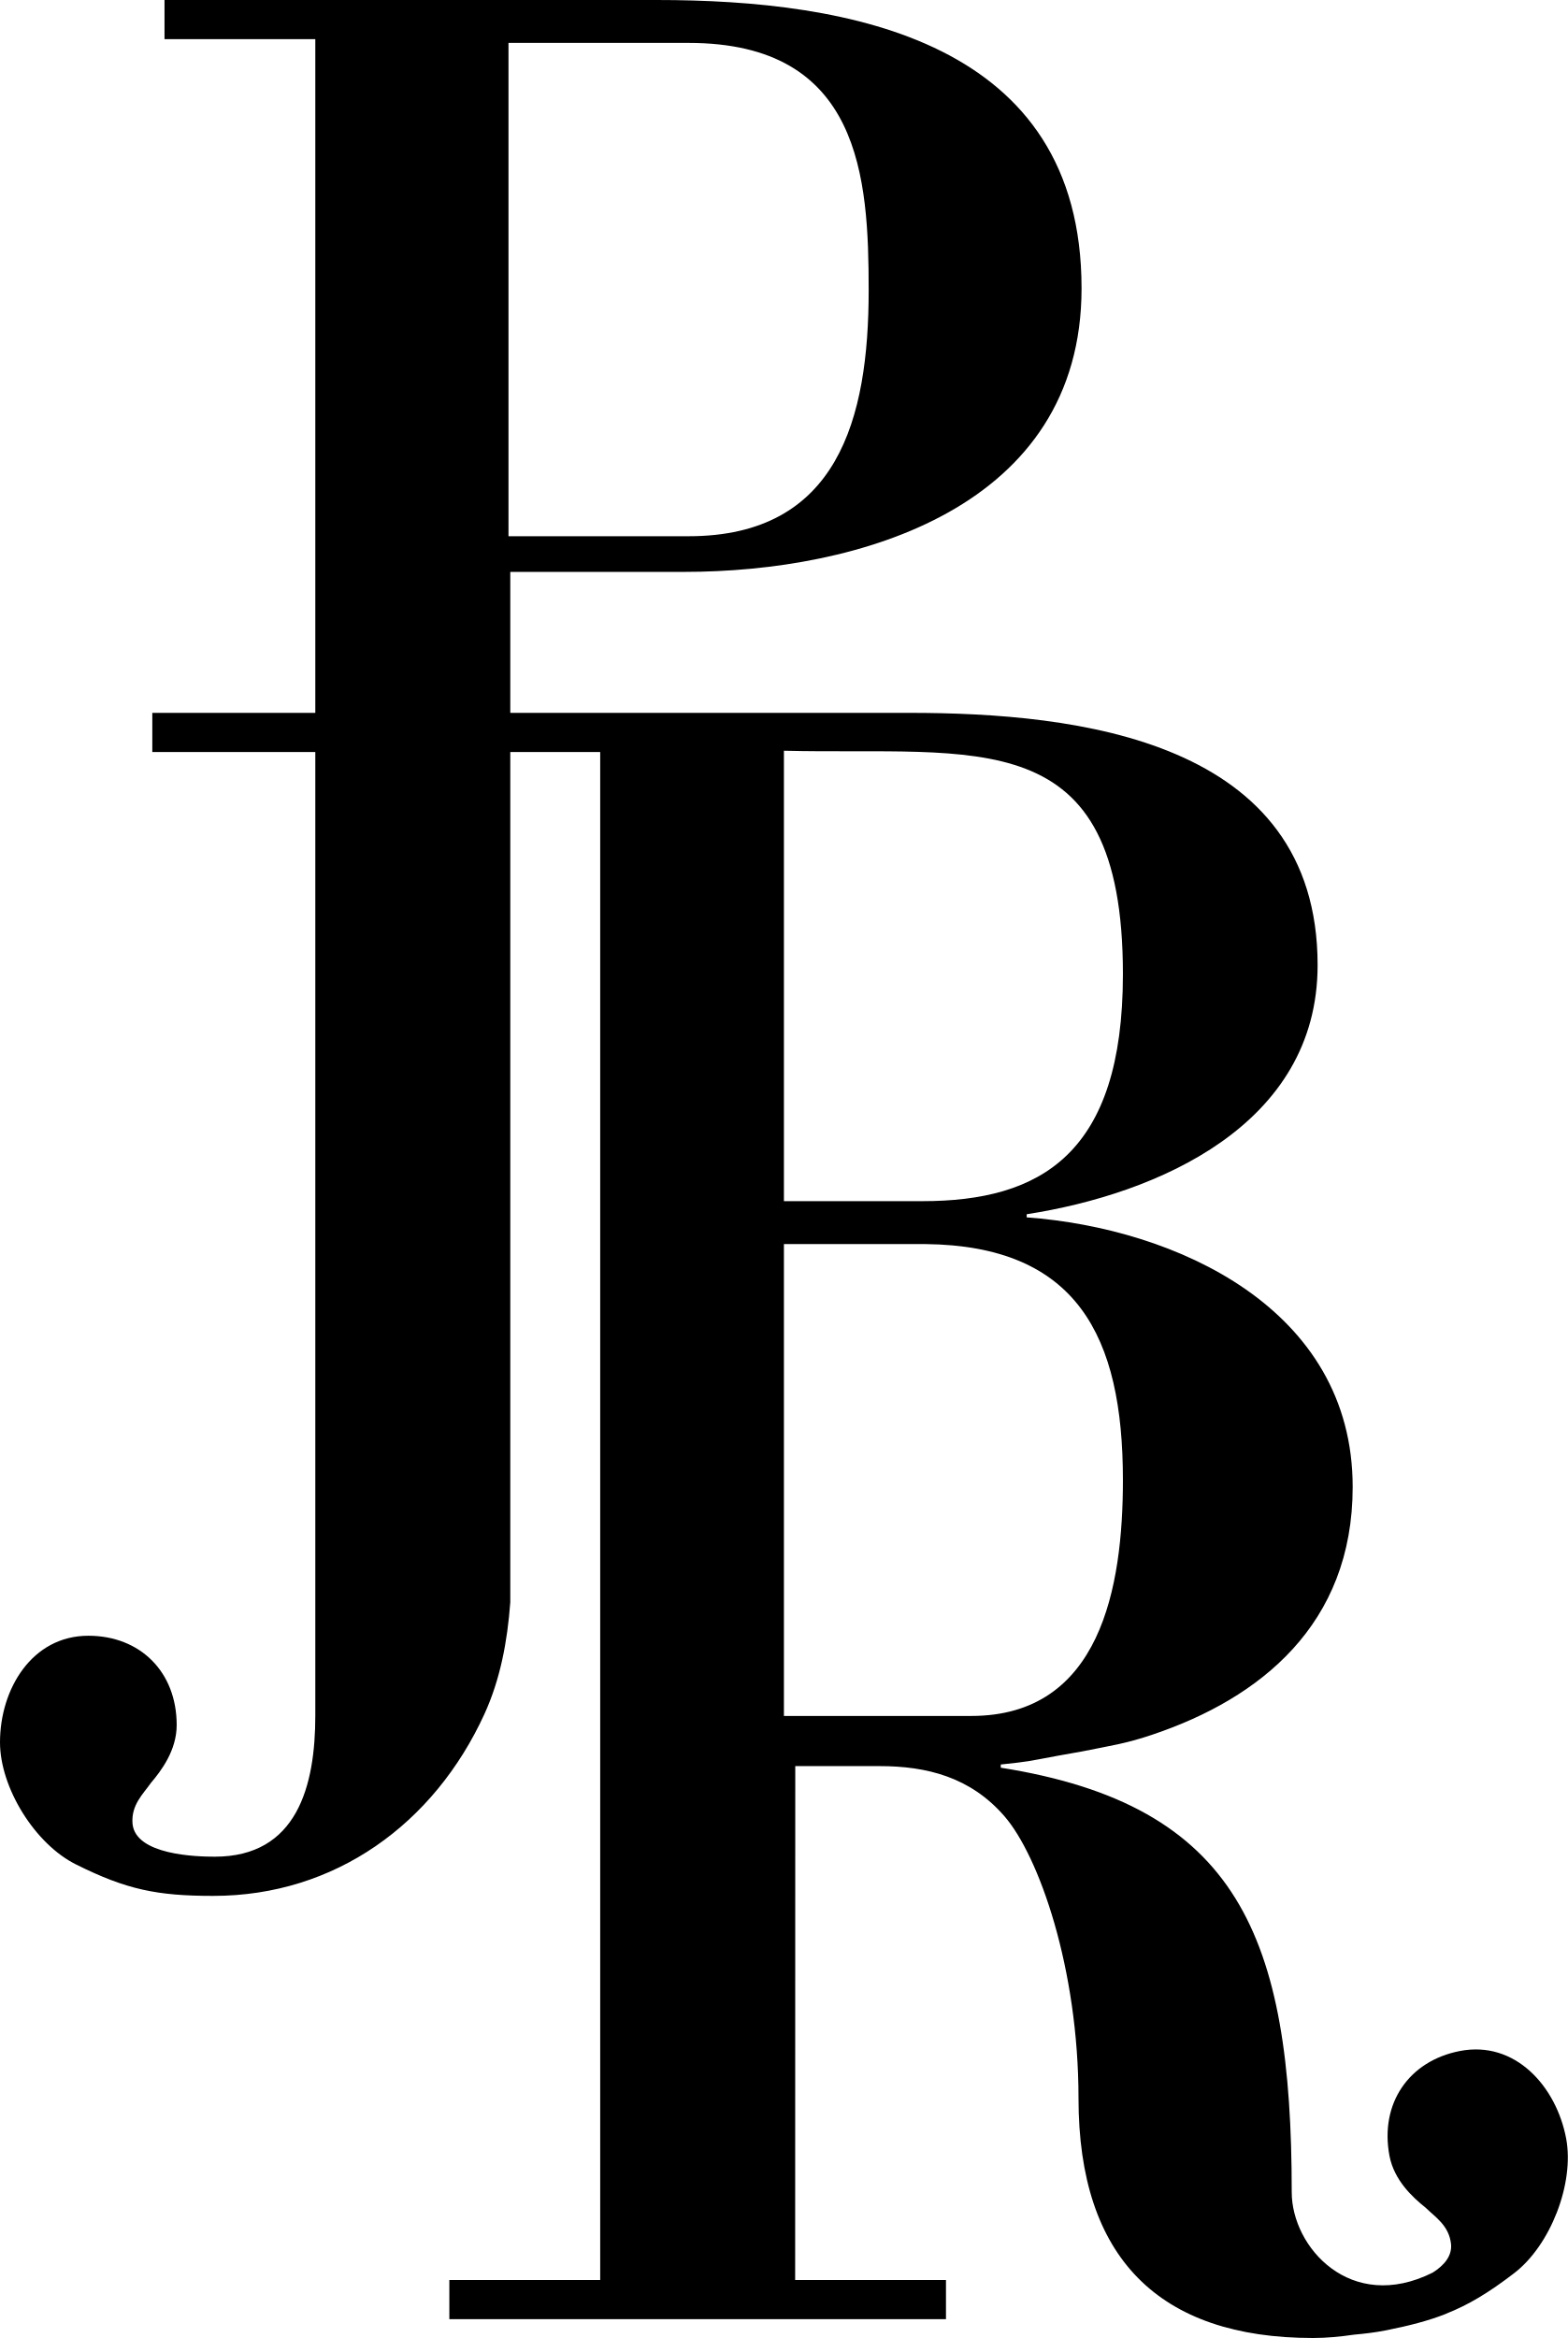
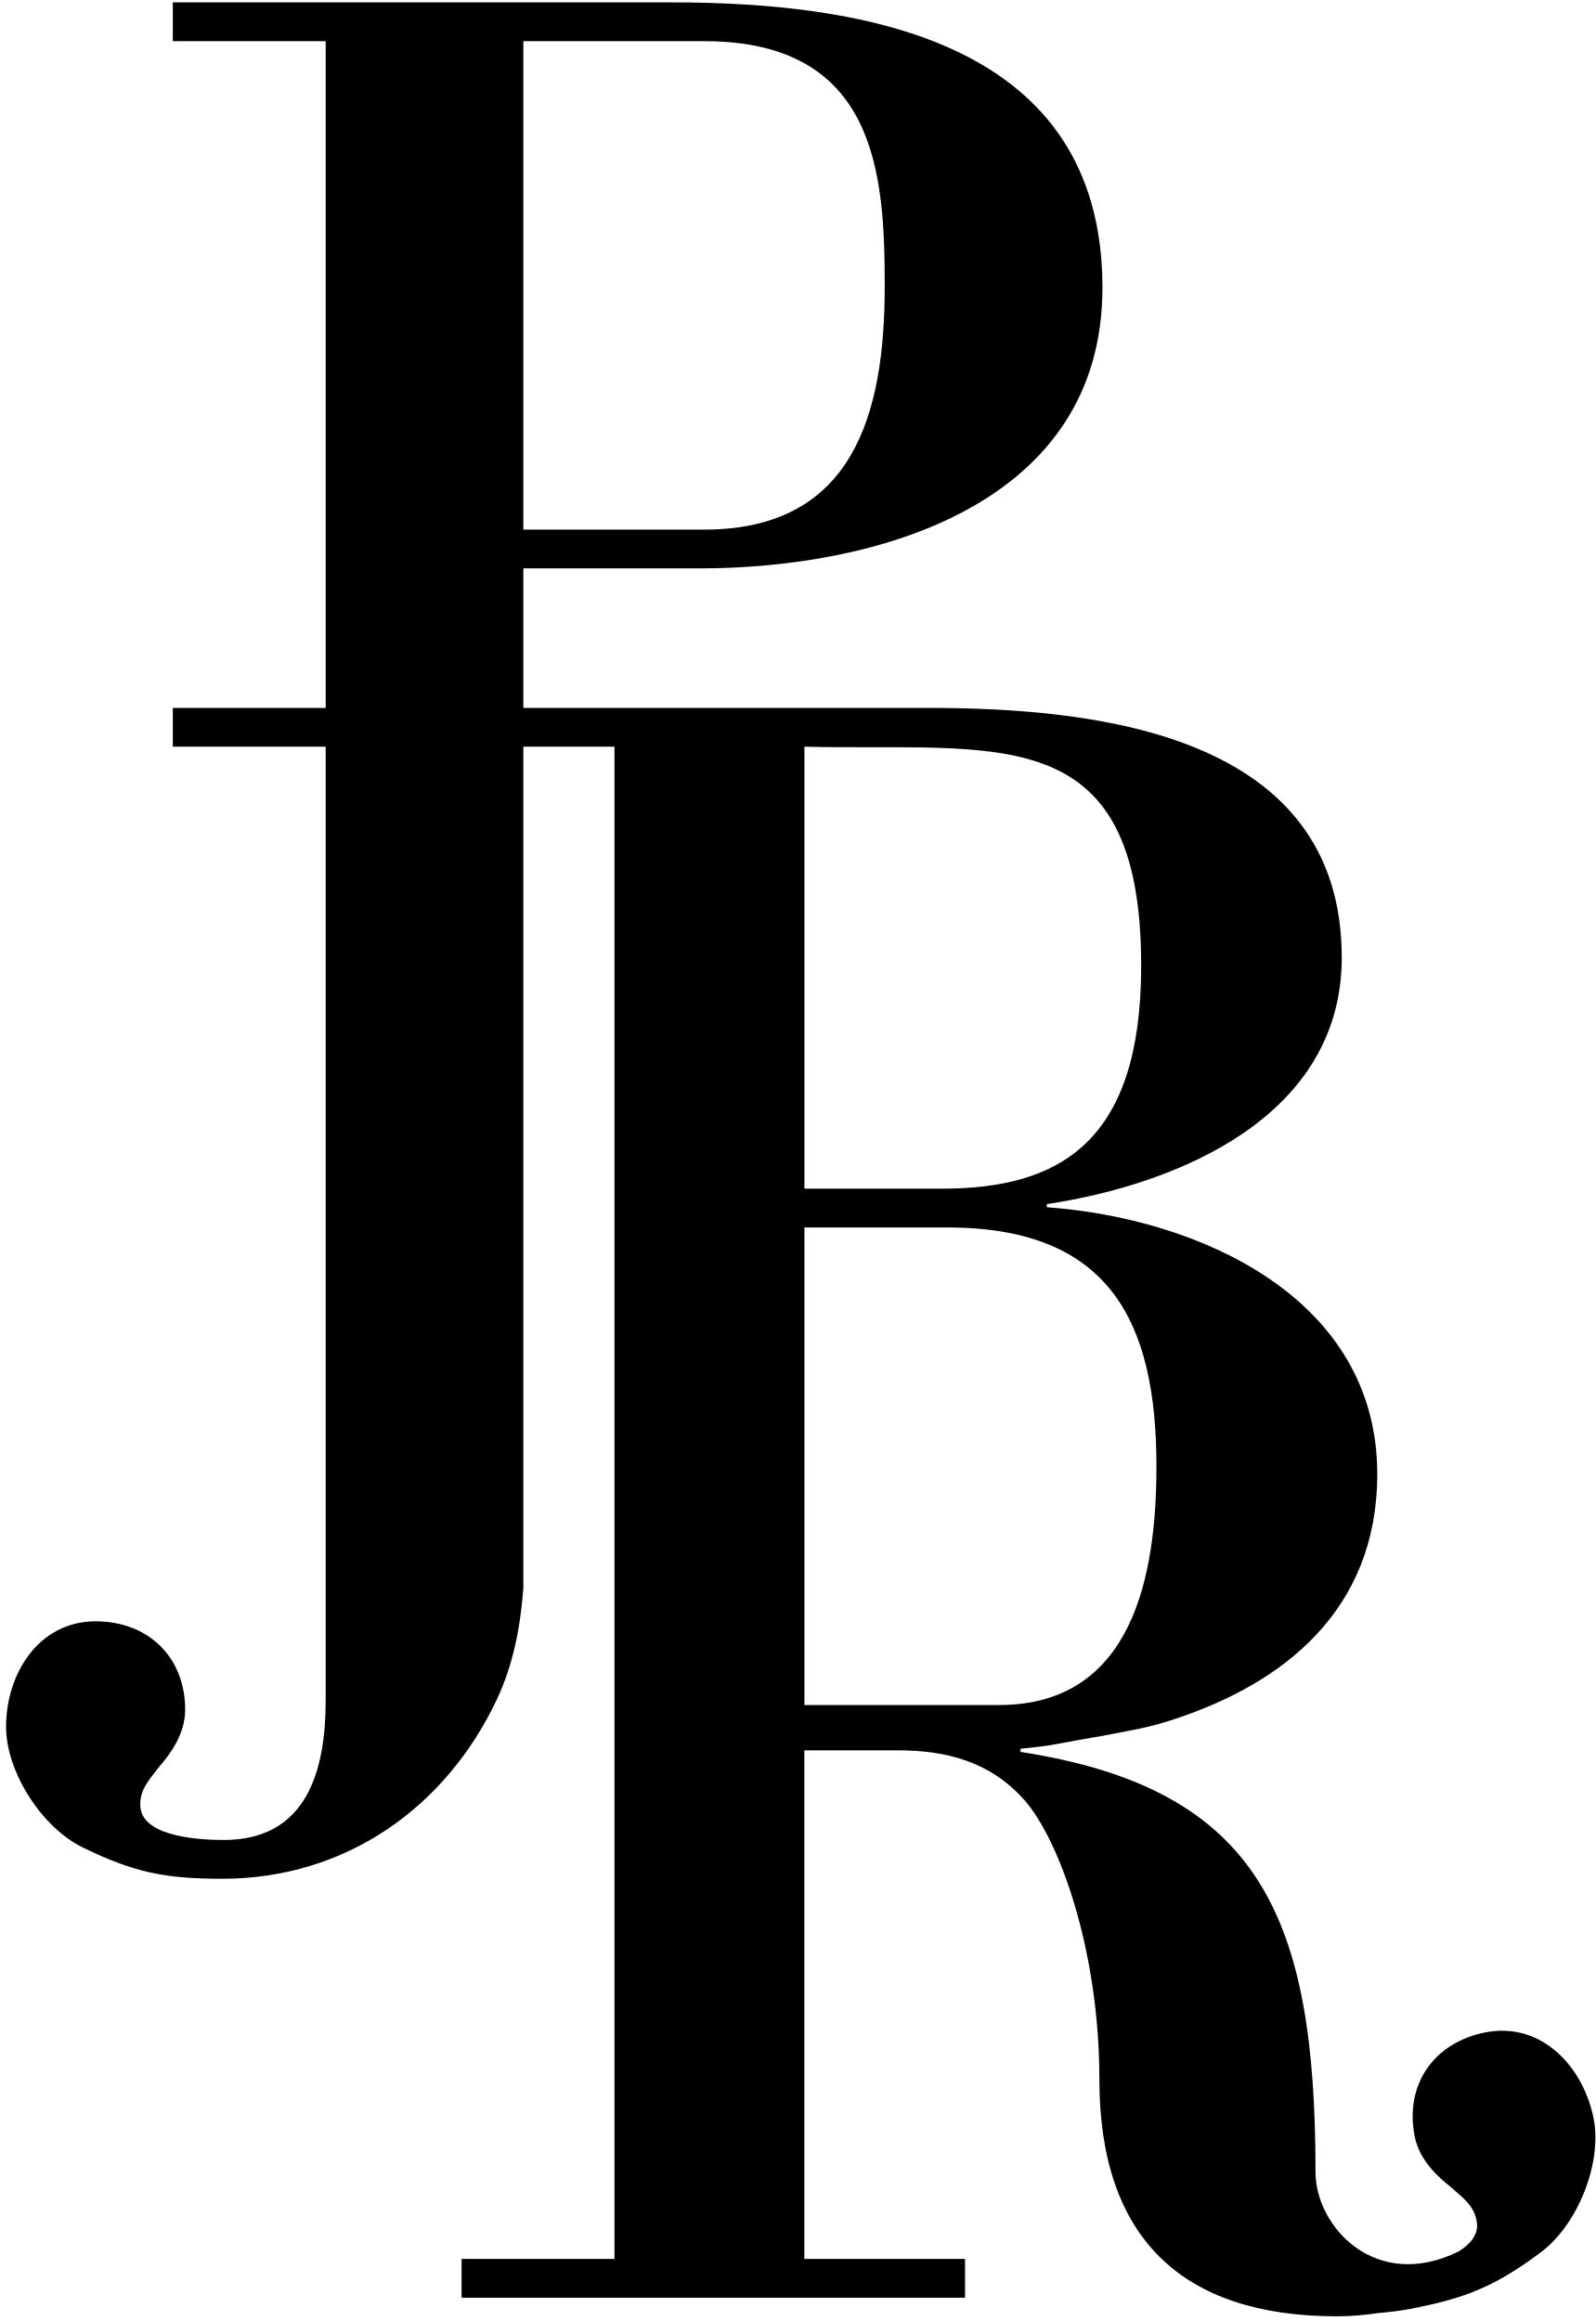
- <svg xmlns="http://www.w3.org/2000/svg" viewBox="0 0 55 82" version="1.1">
+ <svg xmlns="http://www.w3.org/2000/svg" viewBox="0 0 55 80" version="1.1">
  <defs />
  <g stroke="none" stroke-width="1" fill-rule="evenodd">
-     <g transform="translate(-61, -65)">
-       <path d="M115.942,140.009 C115.597,138.174 114.151,136.555 112.209,136.935 C110.424,137.283 109.398,138.772 109.742,140.607 C109.905,141.471 110.56,142.07 111.01,142.429 C111.343,142.757 111.833,143.05 111.903,143.709 C111.94,144.129 111.657,144.455 111.26,144.706 C108.383,146.146 106.314,143.813 106.314,141.888 C106.314,132.932 104.445,128.316 96.107,126.998 L96.107,126.886 C97.177,126.77 96.958,126.792 98.112,126.578 L98.956,126.428 C100.031,126.212 100.513,126.15 101.45,125.831 C105.193,124.568 108.452,121.986 108.452,117.151 C108.452,110.885 102.253,108.083 97.016,107.696 L97.016,107.587 C101.611,106.873 107.222,104.456 107.222,98.849 C107.222,90.939 98.781,90.002 92.902,90.002 L78.901,90.002 L78.901,85.058 L84.994,85.058 C91.138,85.058 98.941,82.804 98.941,75.112 C98.941,66.429 90.819,65 84.031,65 L66.771,65 L66.771,66.374 L72.061,66.374 L72.061,90.002 L66.343,90.002 L66.343,91.376 L72.061,91.376 L72.061,125.173 C72.061,127.644 71.42,130.119 68.535,130.119 C67.893,130.119 65.756,130.063 65.649,128.964 C65.595,128.304 66.023,127.92 66.29,127.537 C66.664,127.097 67.198,126.383 67.198,125.502 C67.198,123.635 65.915,122.37 64.099,122.37 C62.121,122.37 61,124.24 61,126.108 C61,127.699 62.228,129.681 63.672,130.394 C65.435,131.272 66.505,131.494 68.481,131.494 C72.756,131.494 76.23,128.964 77.993,125.118 C78.55,123.899 78.799,122.574 78.901,121.196 L78.901,91.376 L82.055,91.376 L82.055,144.966 L76.763,144.966 L76.763,146.34 L94.185,146.34 L94.185,144.966 L88.894,144.966 L88.898,126.942 L91.852,126.942 C93.51,126.942 95.042,127.325 96.234,128.698 C97.446,130.093 98.834,134.032 98.834,138.593 C98.834,144.196 101.664,147 107.062,147 C107.537,147 108.018,146.953 108.5,146.883 C108.86,146.85 109.222,146.809 109.587,146.738 C110.438,146.57 111.111,146.395 111.729,146.151 L111.729,146.148 L111.729,146.148 C112.522,145.835 113.227,145.408 114.108,144.733 C115.393,143.755 116.234,141.574 115.942,140.009 L115.942,140.009 Z M78.838,66.505 L85.156,66.505 C91.201,66.505 91.473,71.229 91.473,75.183 C91.473,79.687 90.394,83.807 85.156,83.807 L78.838,83.807 L78.838,66.505 L78.838,66.505 Z M88.5,91.33 C95.26,91.499 100.392,90.241 100.392,99.166 C100.392,105.486 97.497,107.128 93.353,107.128 L88.5,107.128 L88.5,91.33 L88.5,91.33 Z M95.072,125.183 L88.5,125.183 L88.5,108.633 L93.455,108.633 C98.777,108.687 100.392,111.854 100.392,116.909 C100.392,120.669 99.61,125.183 95.072,125.183 L95.072,125.183 Z" />
+     <g transform="translate(-60, -65)">
+       <g transform="translate(87.5, 105) rotate(0) translate(-87.5, -105) translate(60, 65)">
+         <path d="M34.431,58.769 L27.725,58.769 L27.725,42.308 L32.781,42.308 C38.21,42.361 39.858,45.512 39.858,50.539 C39.858,54.28 39.06,58.769 34.431,58.769 L34.431,58.769 Z M27.725,25.737 C34.324,25.9 39.332,24.687 39.332,33.292 C39.332,39.386 36.507,40.971 32.462,40.971 L27.725,40.971 L27.725,25.737 L27.725,25.737 Z M18.038,1.419 L24.266,1.419 C30.226,1.419 30.493,6.015 30.493,9.863 C30.493,14.246 29.429,18.255 24.266,18.255 L18.038,18.255 L18.038,1.419 L18.038,1.419 Z M54.929,73.039 C54.586,71.254 53.146,69.68 51.212,70.049 C49.434,70.388 48.412,71.836 48.755,73.621 C48.916,74.461 49.569,75.044 50.017,75.393 C50.349,75.712 50.837,75.997 50.907,76.638 C50.944,77.047 50.662,77.363 50.266,77.607 C47.402,79.009 45.34,76.738 45.34,74.867 C45.34,66.156 43.478,61.666 35.174,60.385 L35.174,60.276 C36.24,60.163 36.022,60.184 37.172,59.975 L38.012,59.829 C39.083,59.619 39.563,59.56 40.496,59.249 C44.224,58.02 47.469,55.51 47.469,50.806 C47.469,44.712 41.296,41.986 36.08,41.611 L36.08,41.504 C40.657,40.81 46.245,38.459 46.245,33.005 C46.245,25.311 37.837,24.4 31.982,24.4 L23.201,24.4 L18.038,24.4 L18.038,19.591 L24.106,19.591 C30.226,19.591 37.997,17.399 37.997,9.917 C37.997,1.472 29.908,0.082 23.148,0.082 L5.956,0.082 L5.956,1.419 L11.225,1.419 L11.225,24.4 L5.956,24.4 L5.956,25.737 L11.225,25.737 L11.225,58.609 C11.225,61.013 10.588,63.42 7.713,63.42 C7.075,63.42 4.946,63.365 4.839,62.296 C4.786,61.655 5.212,61.281 5.477,60.908 C5.85,60.48 6.382,59.785 6.382,58.929 C6.382,57.113 5.104,55.883 3.296,55.883 C1.326,55.883 0.209,57.701 0.209,59.518 C0.209,61.066 1.433,62.993 2.87,63.687 C4.626,64.541 5.691,64.757 7.66,64.757 C11.918,64.757 15.378,62.296 17.134,58.556 C17.689,57.369 17.936,56.081 18.038,54.741 L18.038,35.784 L18.038,34.449 L18.038,25.737 L21.179,25.737 L21.179,77.861 L15.909,77.861 L15.909,79.197 L33.261,79.197 L33.261,77.861 L27.722,77.861 L27.722,60.33 L30.937,60.33 C32.587,60.33 34.113,60.702 35.3,62.037 C36.508,63.394 37.891,67.225 37.891,71.662 C37.891,77.112 40.709,79.839 46.085,79.839 C46.558,79.839 47.037,79.794 47.517,79.725 C47.876,79.693 48.237,79.653 48.6,79.584 C49.448,79.421 50.118,79.25 50.733,79.013 L50.733,79.01 L50.734,79.01 C51.523,78.706 52.225,78.29 53.103,77.634 C54.382,76.683 55.221,74.562 54.929,73.039 L54.929,73.039 Z" />
+       </g>
    </g>
  </g>
</svg>
